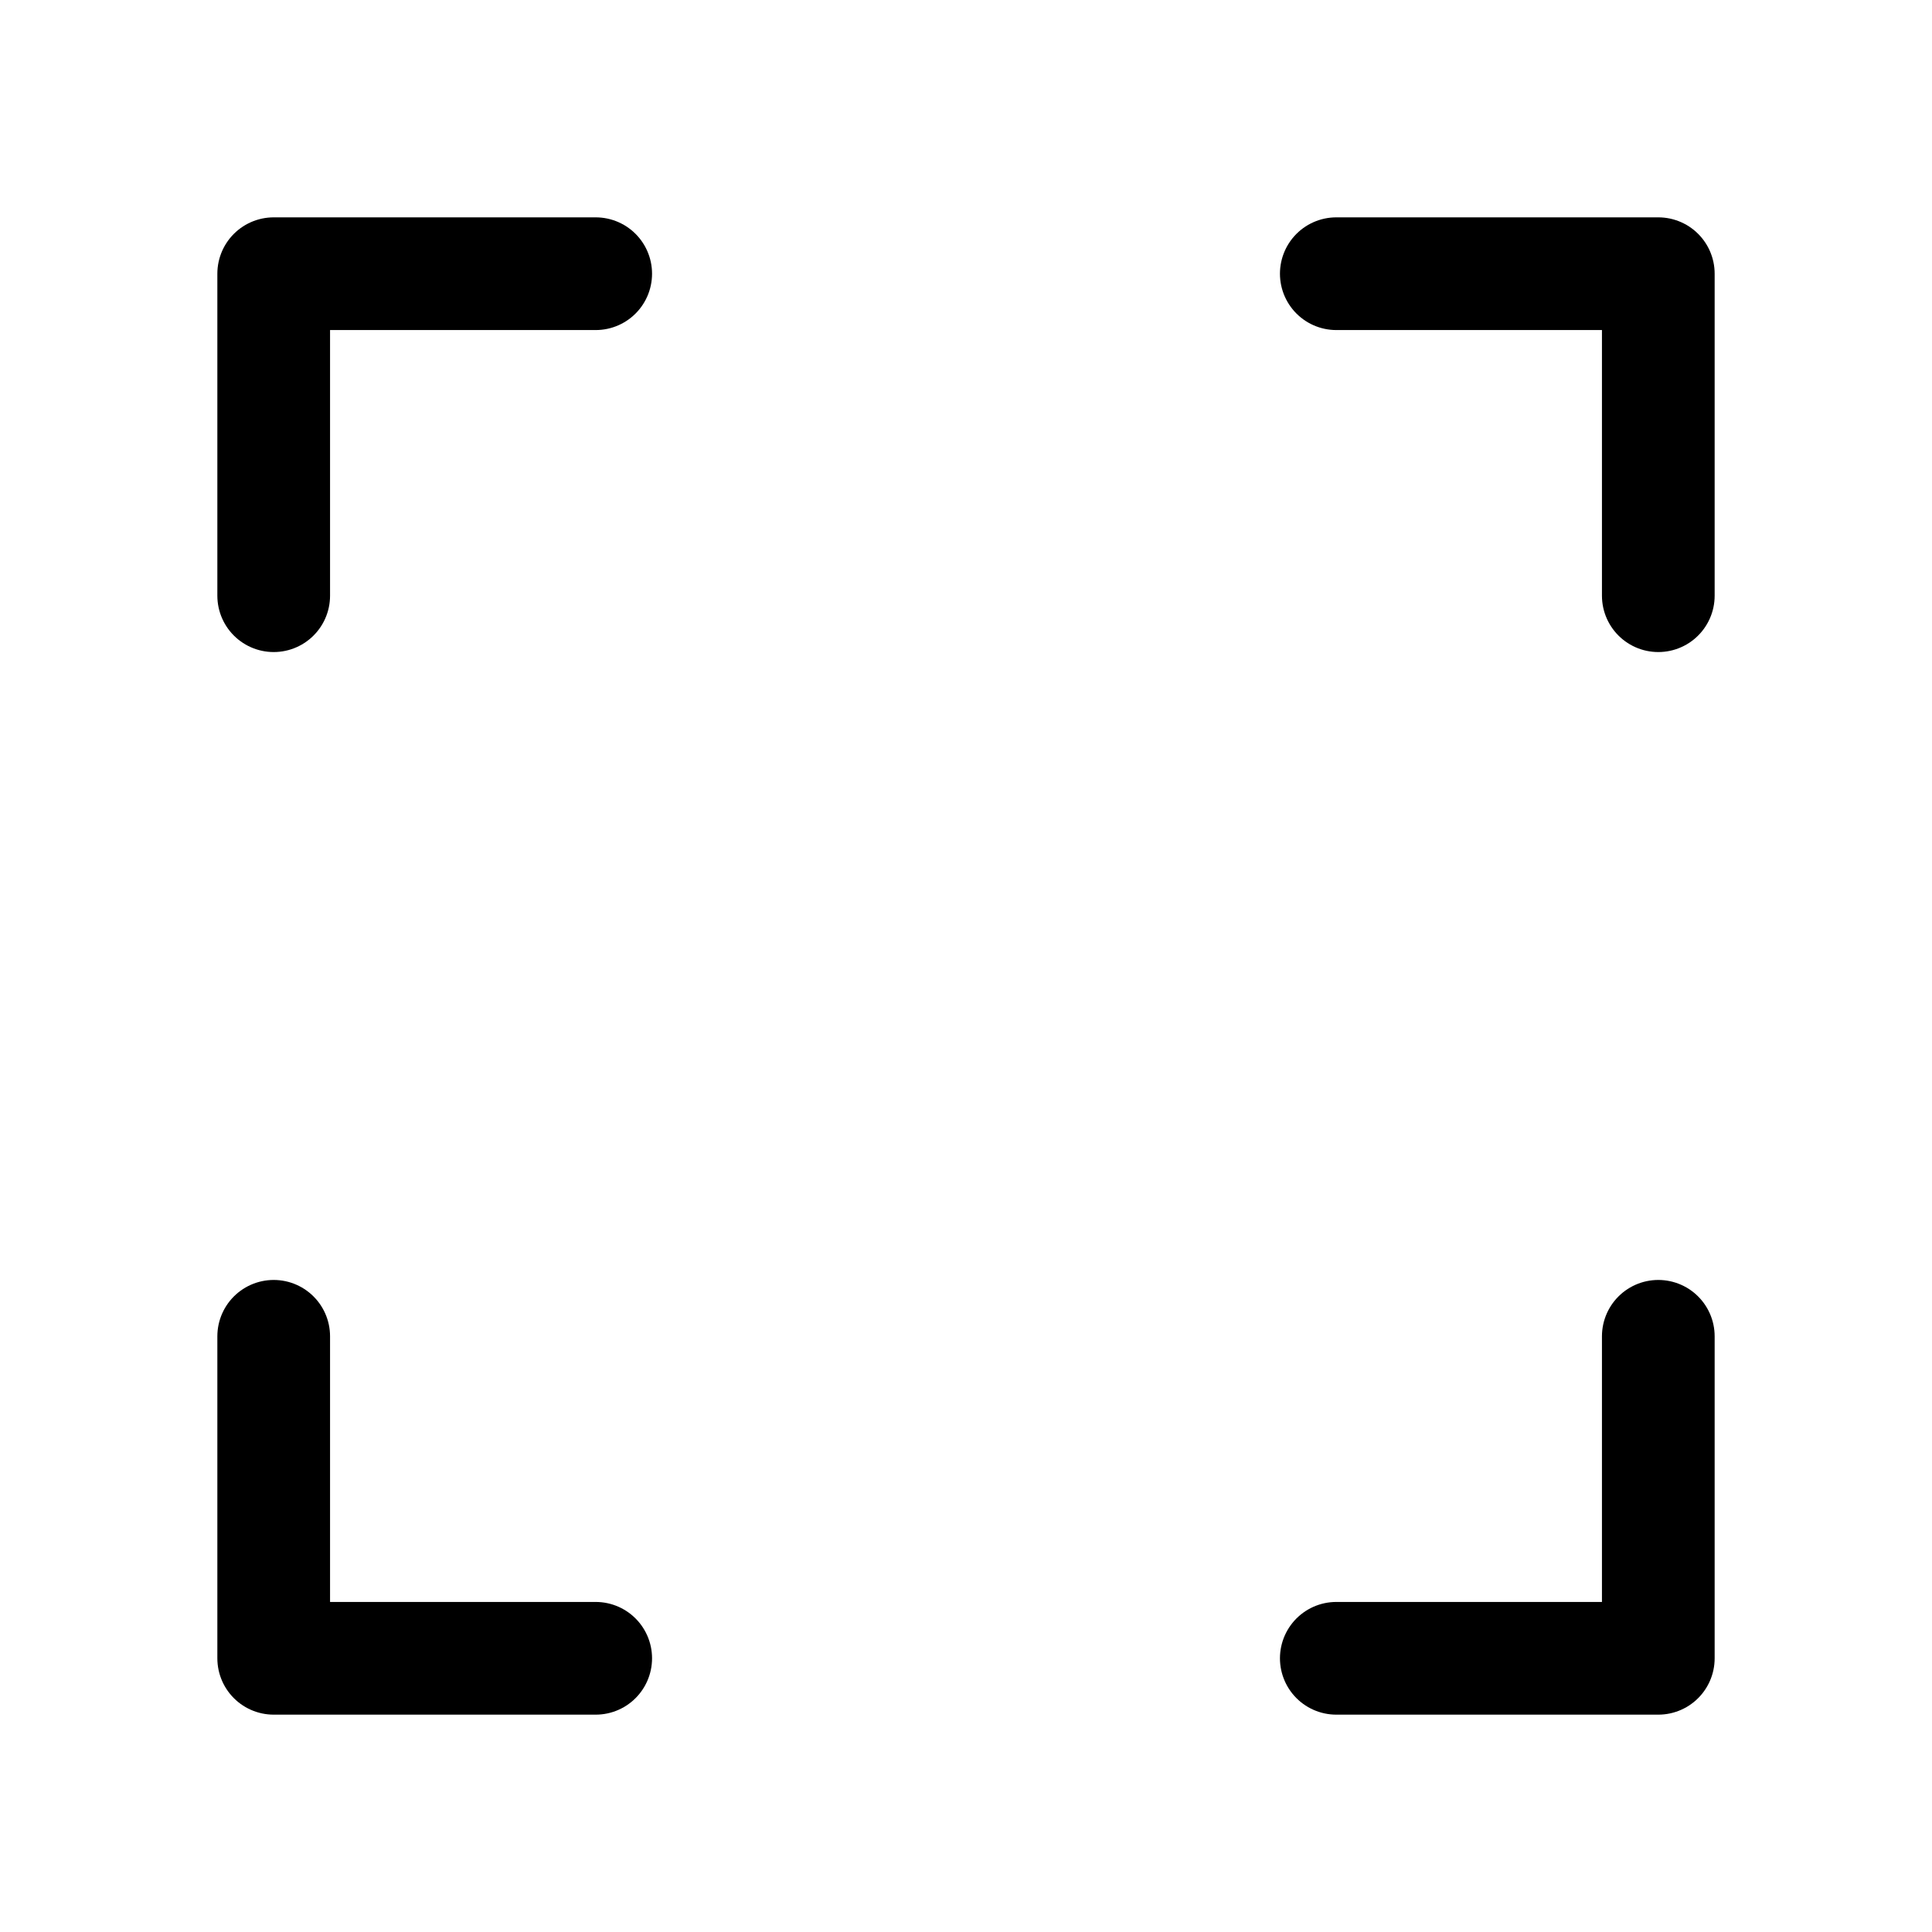
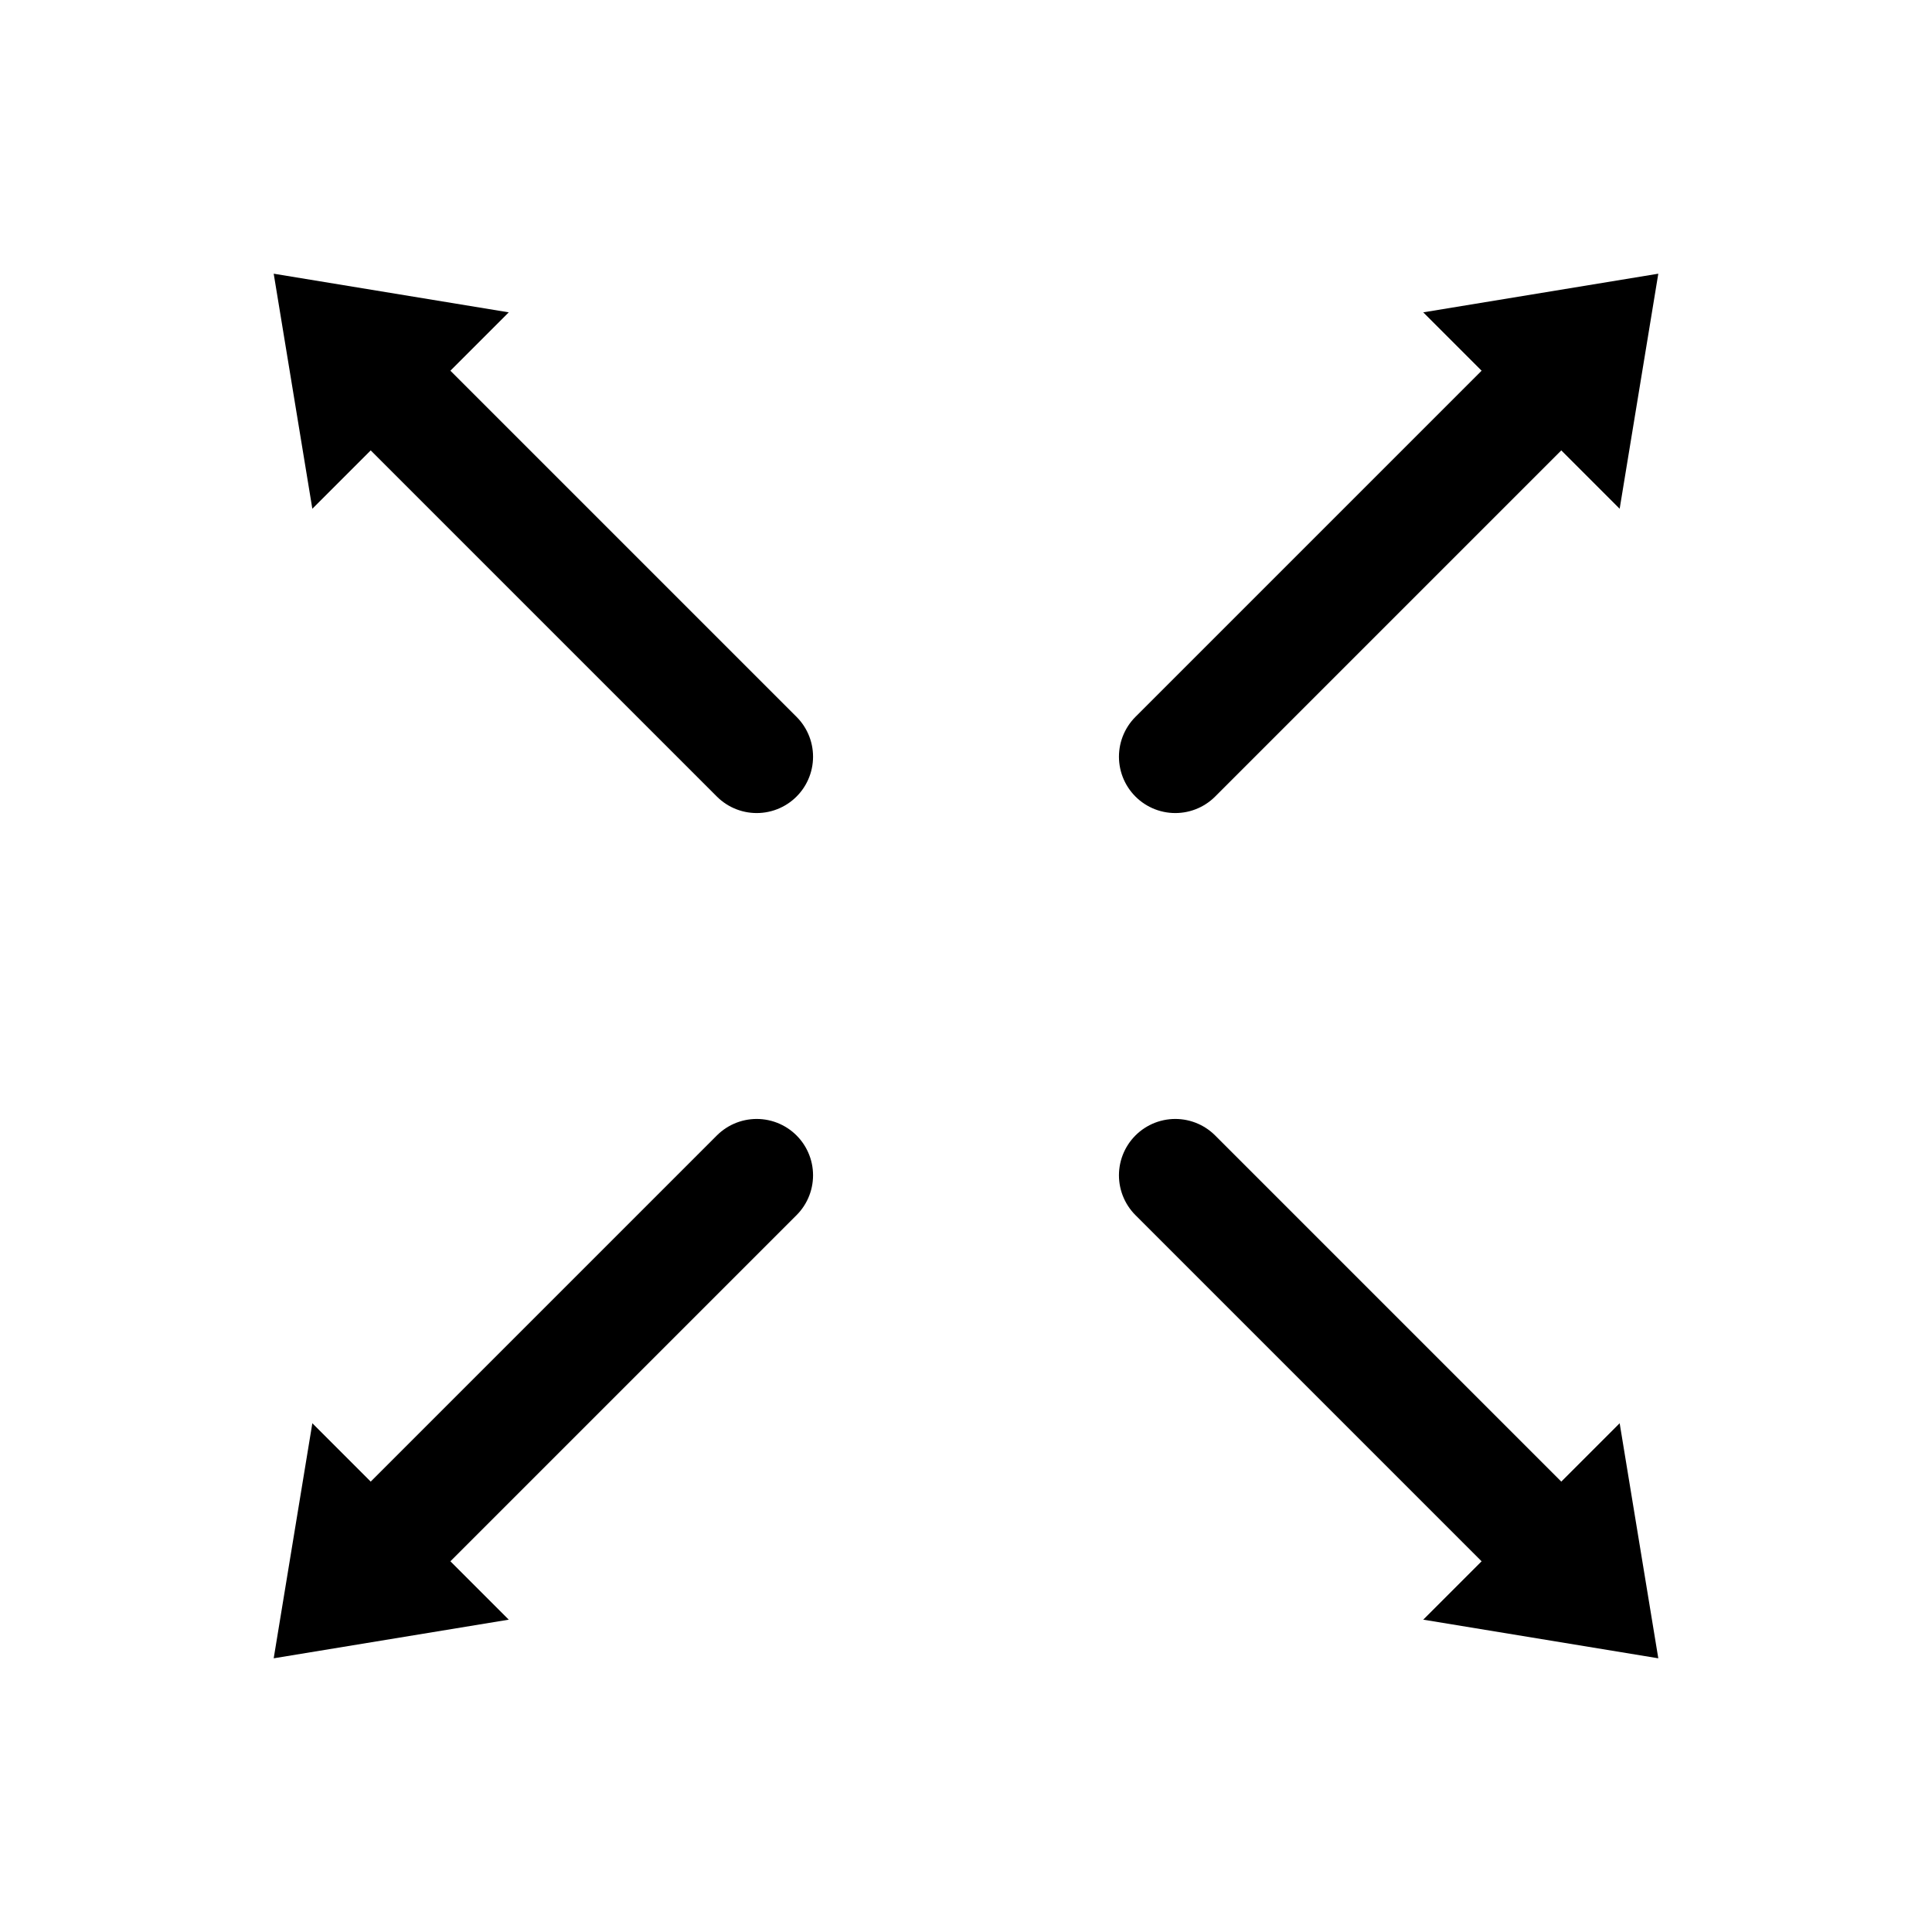
<svg xmlns="http://www.w3.org/2000/svg" viewBox="0 0 24 24" width="24" height="24" fill="none" stroke="currentColor" stroke-width="1.4" stroke-linecap="round" stroke-linejoin="round">
-   <path d="M3.4,7.4L3.4,3.4L7.4,3.4 M16.6,3.4L20.6,3.4L20.6,7.4 M20.6,16.6L20.6,20.6L16.6,20.6 M7.4,20.6L3.4,20.6L3.4,16.6" />
+   <path d="M4.4,4.4L9.4,9.4 M19.6,4.4L14.6,9.4 M19.6,19.6L14.6,14.6 M4.4,19.6L9.4,14.6" />
+   <path d="M3.4,3.4L3.88,6.32L6.32,3.88Z M20.6,3.4L17.68,3.88L20.12,6.32Z M20.6,20.6L20.12,17.68L17.68,20.12Z M3.4,20.6L6.32,20.12L3.88,17.68Z" fill="currentColor" stroke="none" />
</svg>
